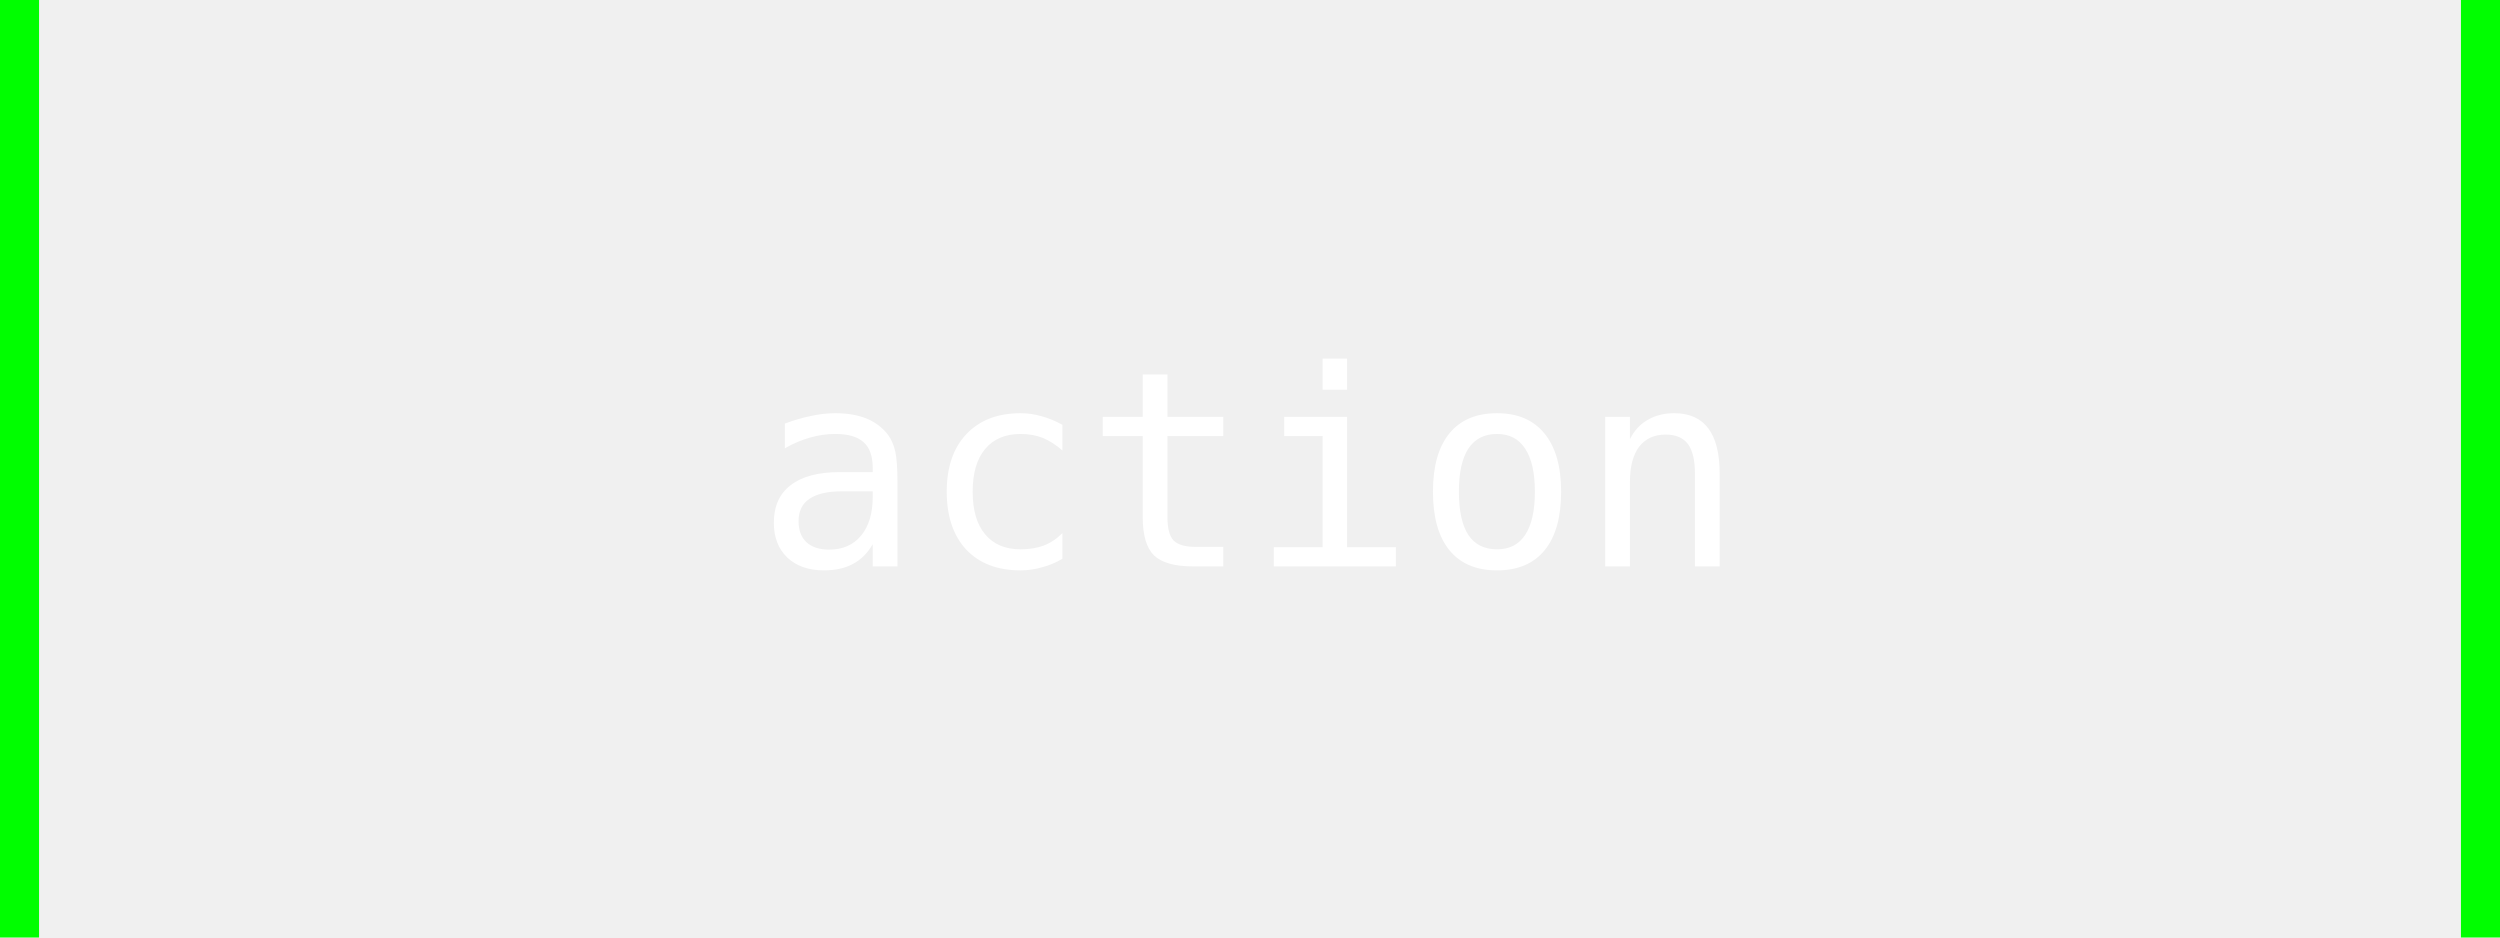
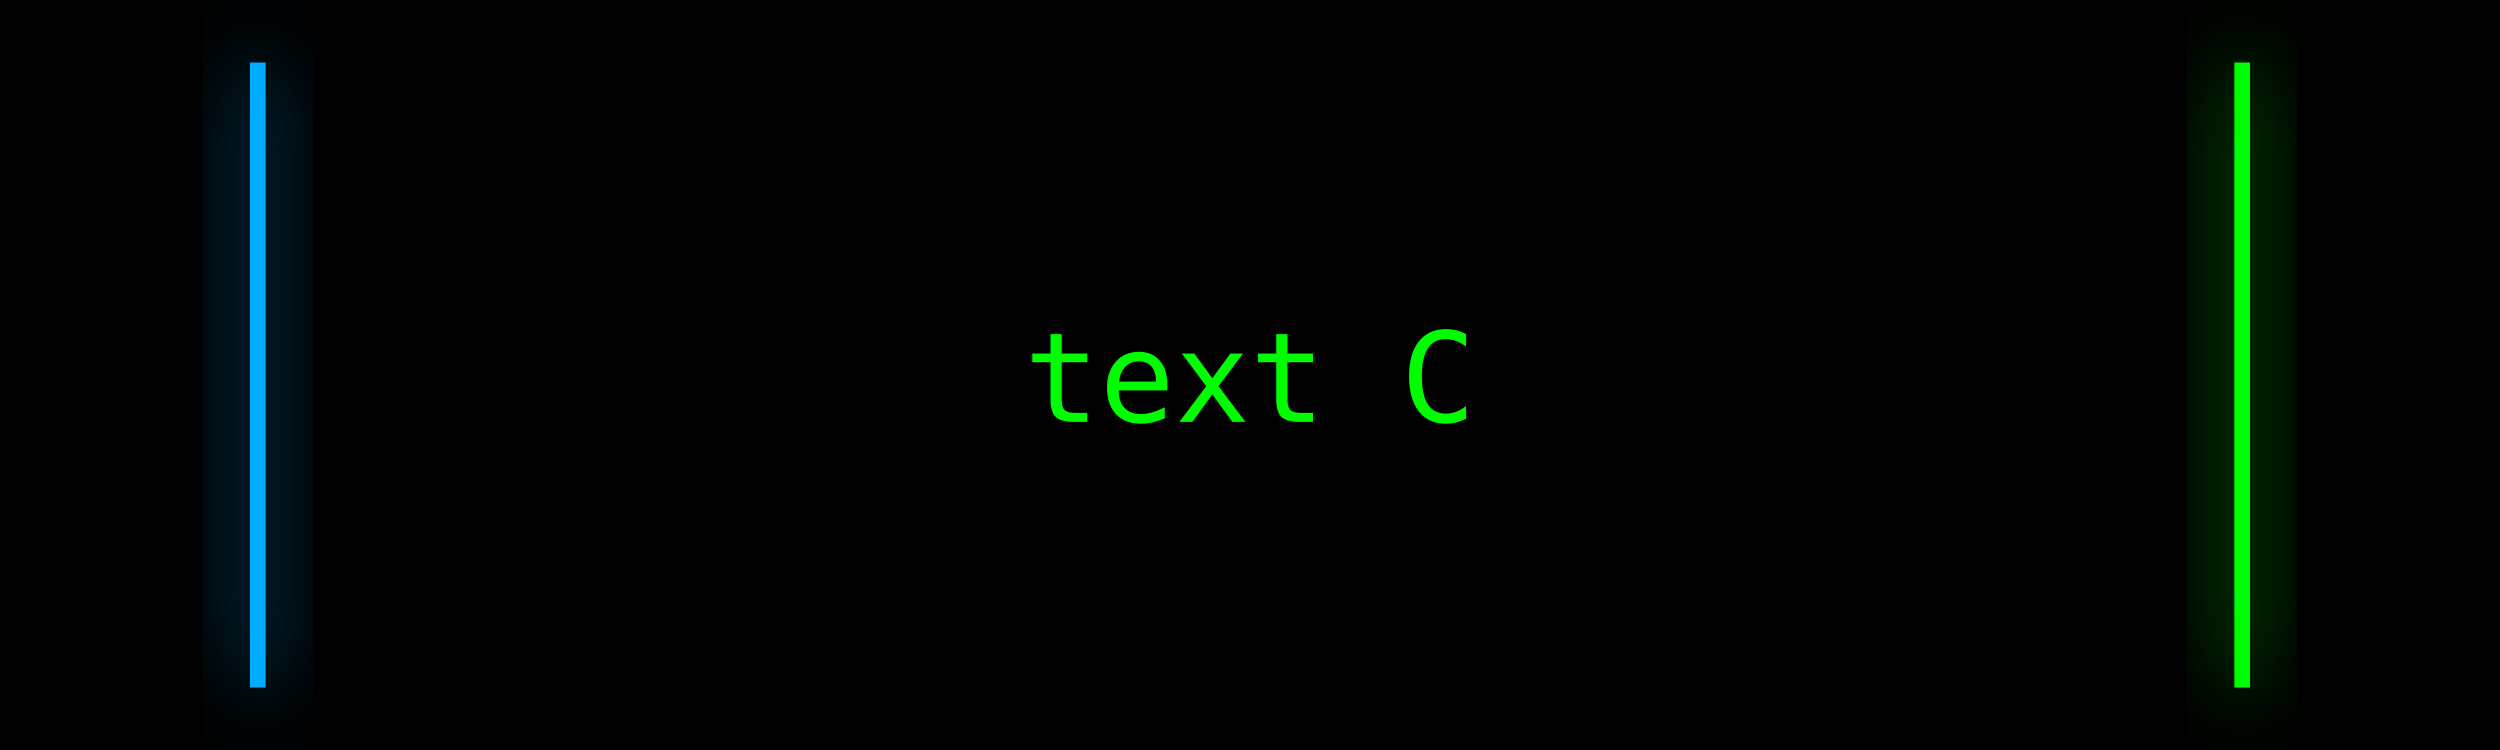
- <svg xmlns="http://www.w3.org/2000/svg" viewBox="0 0 128 48" width="128" height="48">
-   <g id="button-default">
-     <rect id="saber-left" x="0" y="0" width="2" height="48" fill="#00fe00" />
-     <rect id="saber-right" x="126" y="0" width="2" height="48" fill="#00fe00" />
-     <text id="label" x="64" y="29" font-family="monospace" font-size="14" fill="#ffffff" text-anchor="middle">action</text>
-   </g>
+ <svg xmlns="http://www.w3.org/2000/svg" viewBox="0 0 320 96" width="320" height="96">
+   <defs>
+     <filter id="glow-green" x="-300%" y="-50%" width="700%" height="200%">
+       <feGaussianBlur stdDeviation="6" result="blur" />
+       <feMerge>
+         <feMergeNode in="blur" />
+         <feMergeNode in="SourceGraphic" />
+       </feMerge>
+     </filter>
+     <filter id="glow-blue" x="-300%" y="-50%" width="700%" height="200%">
+       <feGaussianBlur stdDeviation="6" result="blur" />
+       <feMerge>
+         <feMergeNode in="blur" />
+         <feMergeNode in="SourceGraphic" />
+       </feMerge>
+     </filter>
+   </defs>
+   <rect width="320" height="96" fill="#000000" />
+   <rect x="32" y="8" width="2" height="80" fill="#00acff" filter="url(#glow-blue)" />
+   <rect x="286" y="8" width="2" height="80" fill="#00fe00" filter="url(#glow-green)" />
+   <text x="160" y="54" font-family="monospace" font-size="16" fill="#00fe00" text-anchor="middle">text C</text>
</svg>
